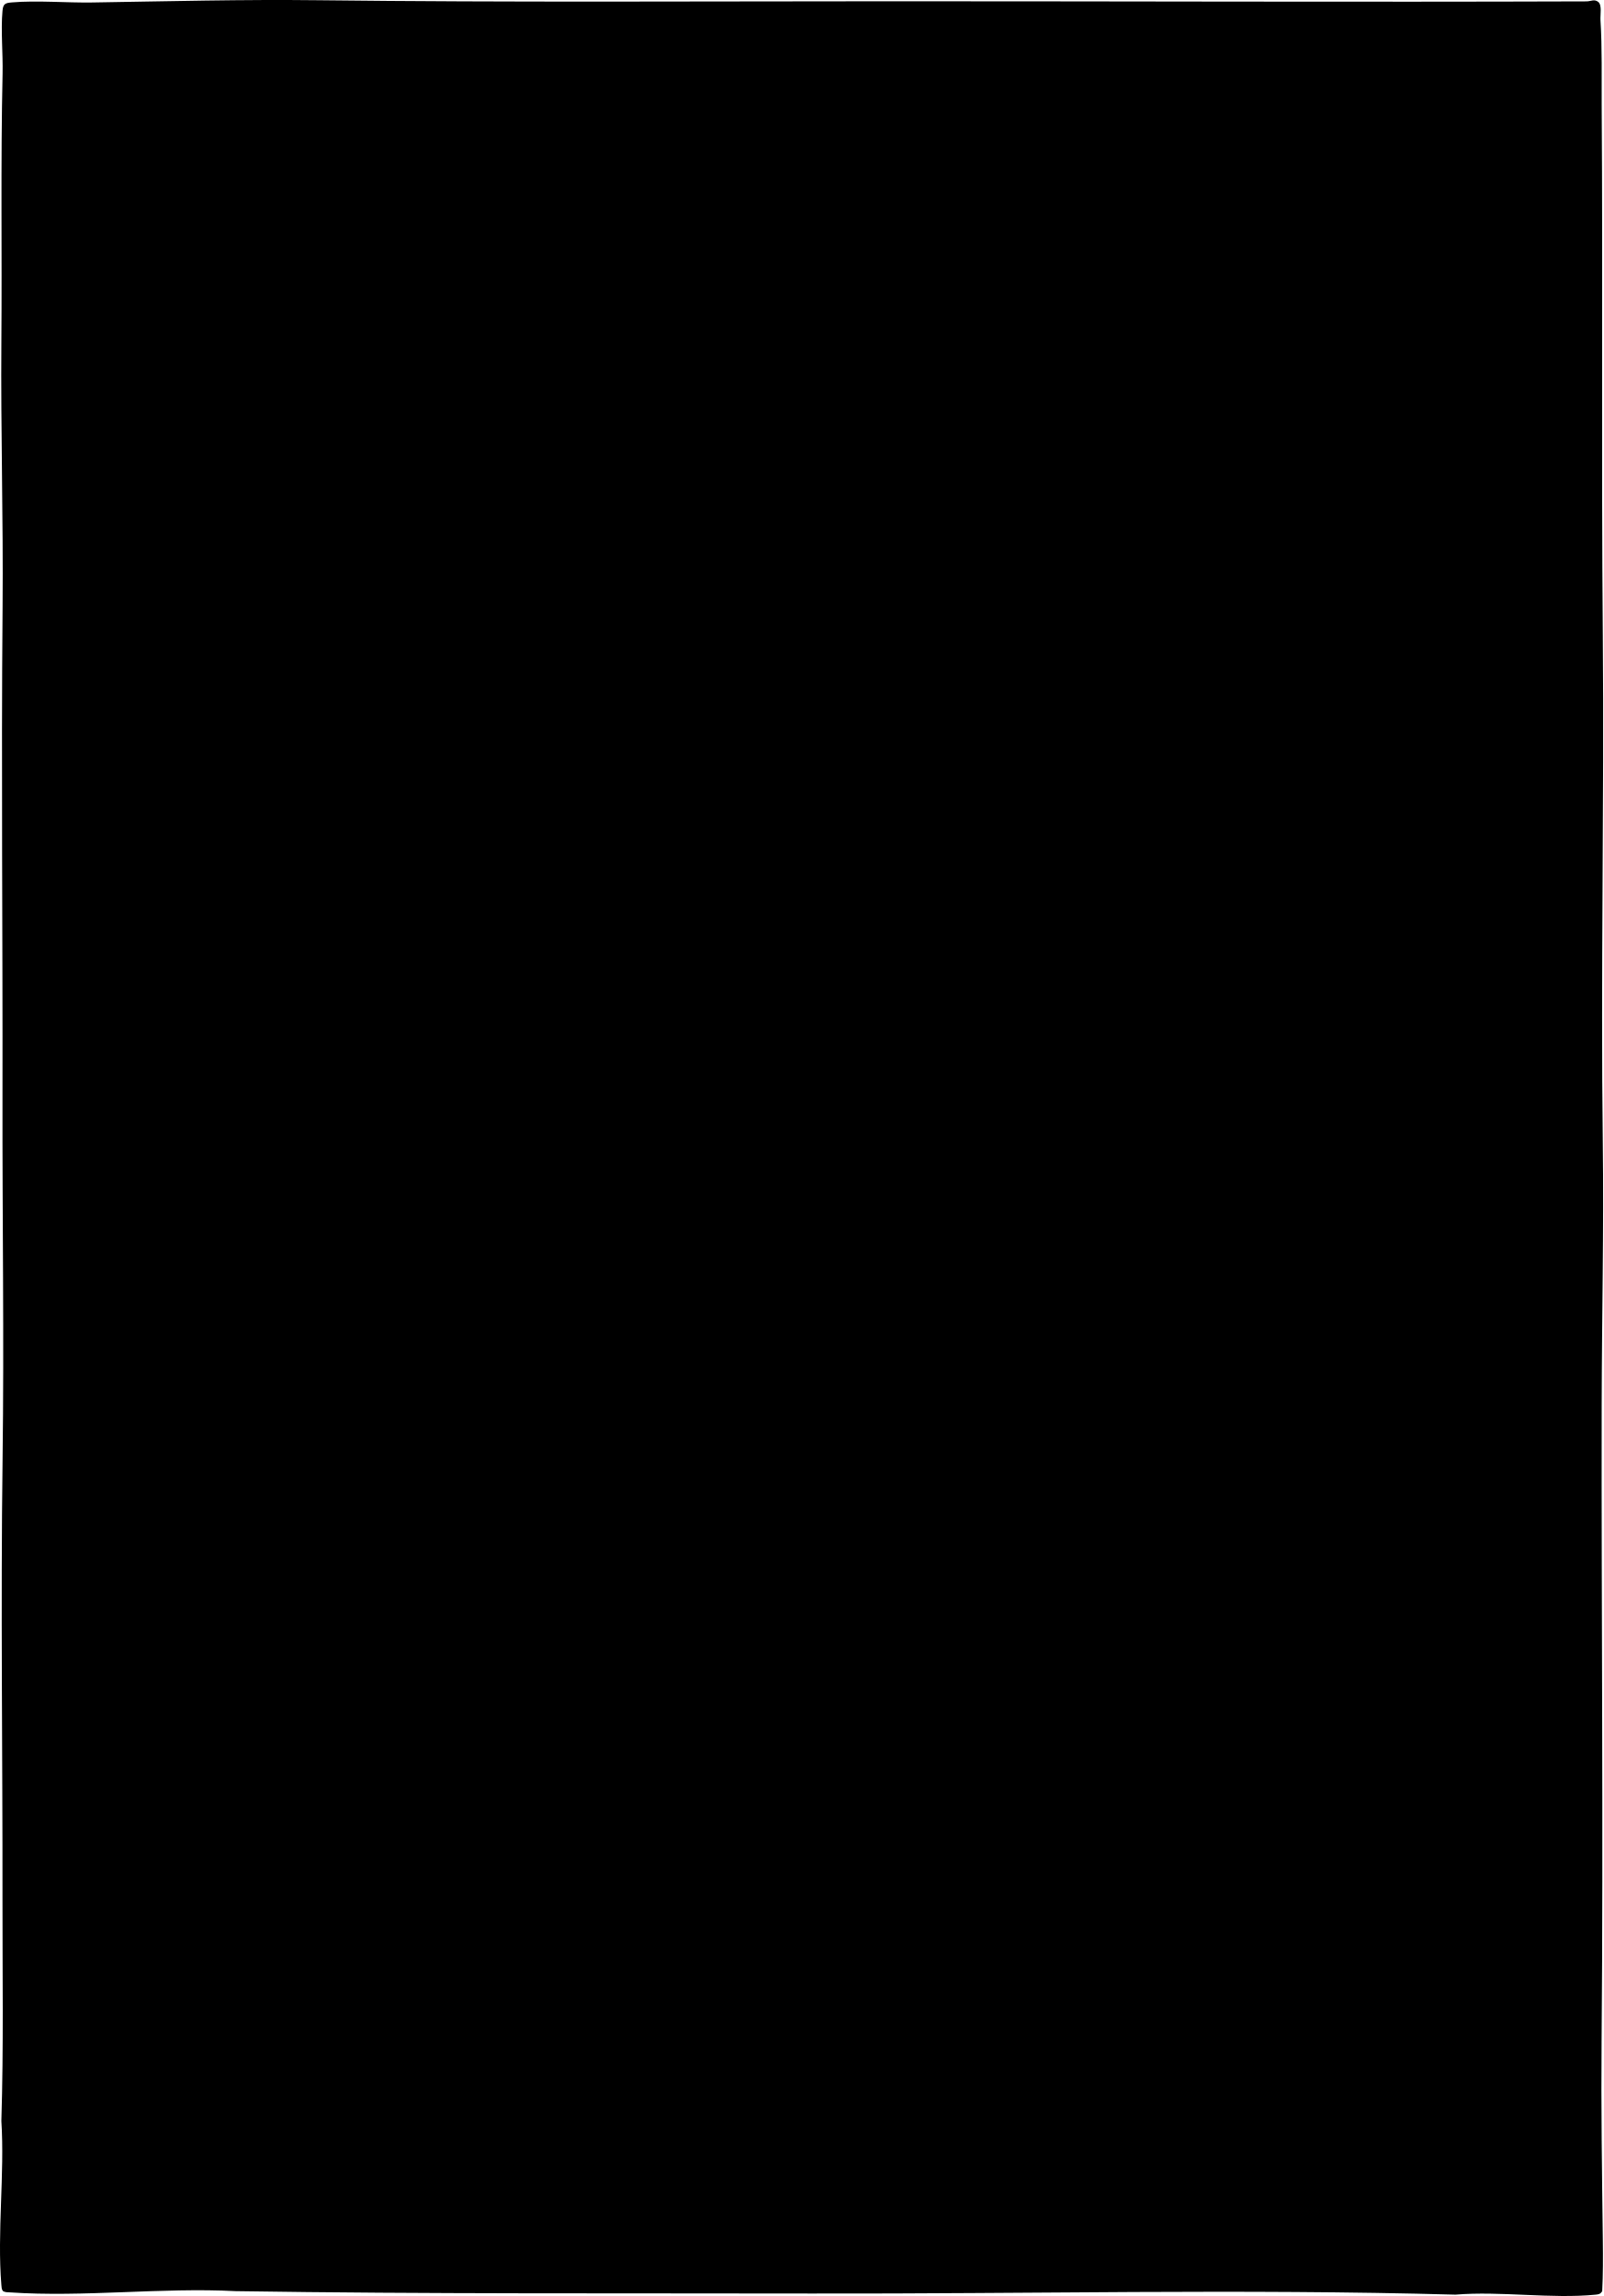
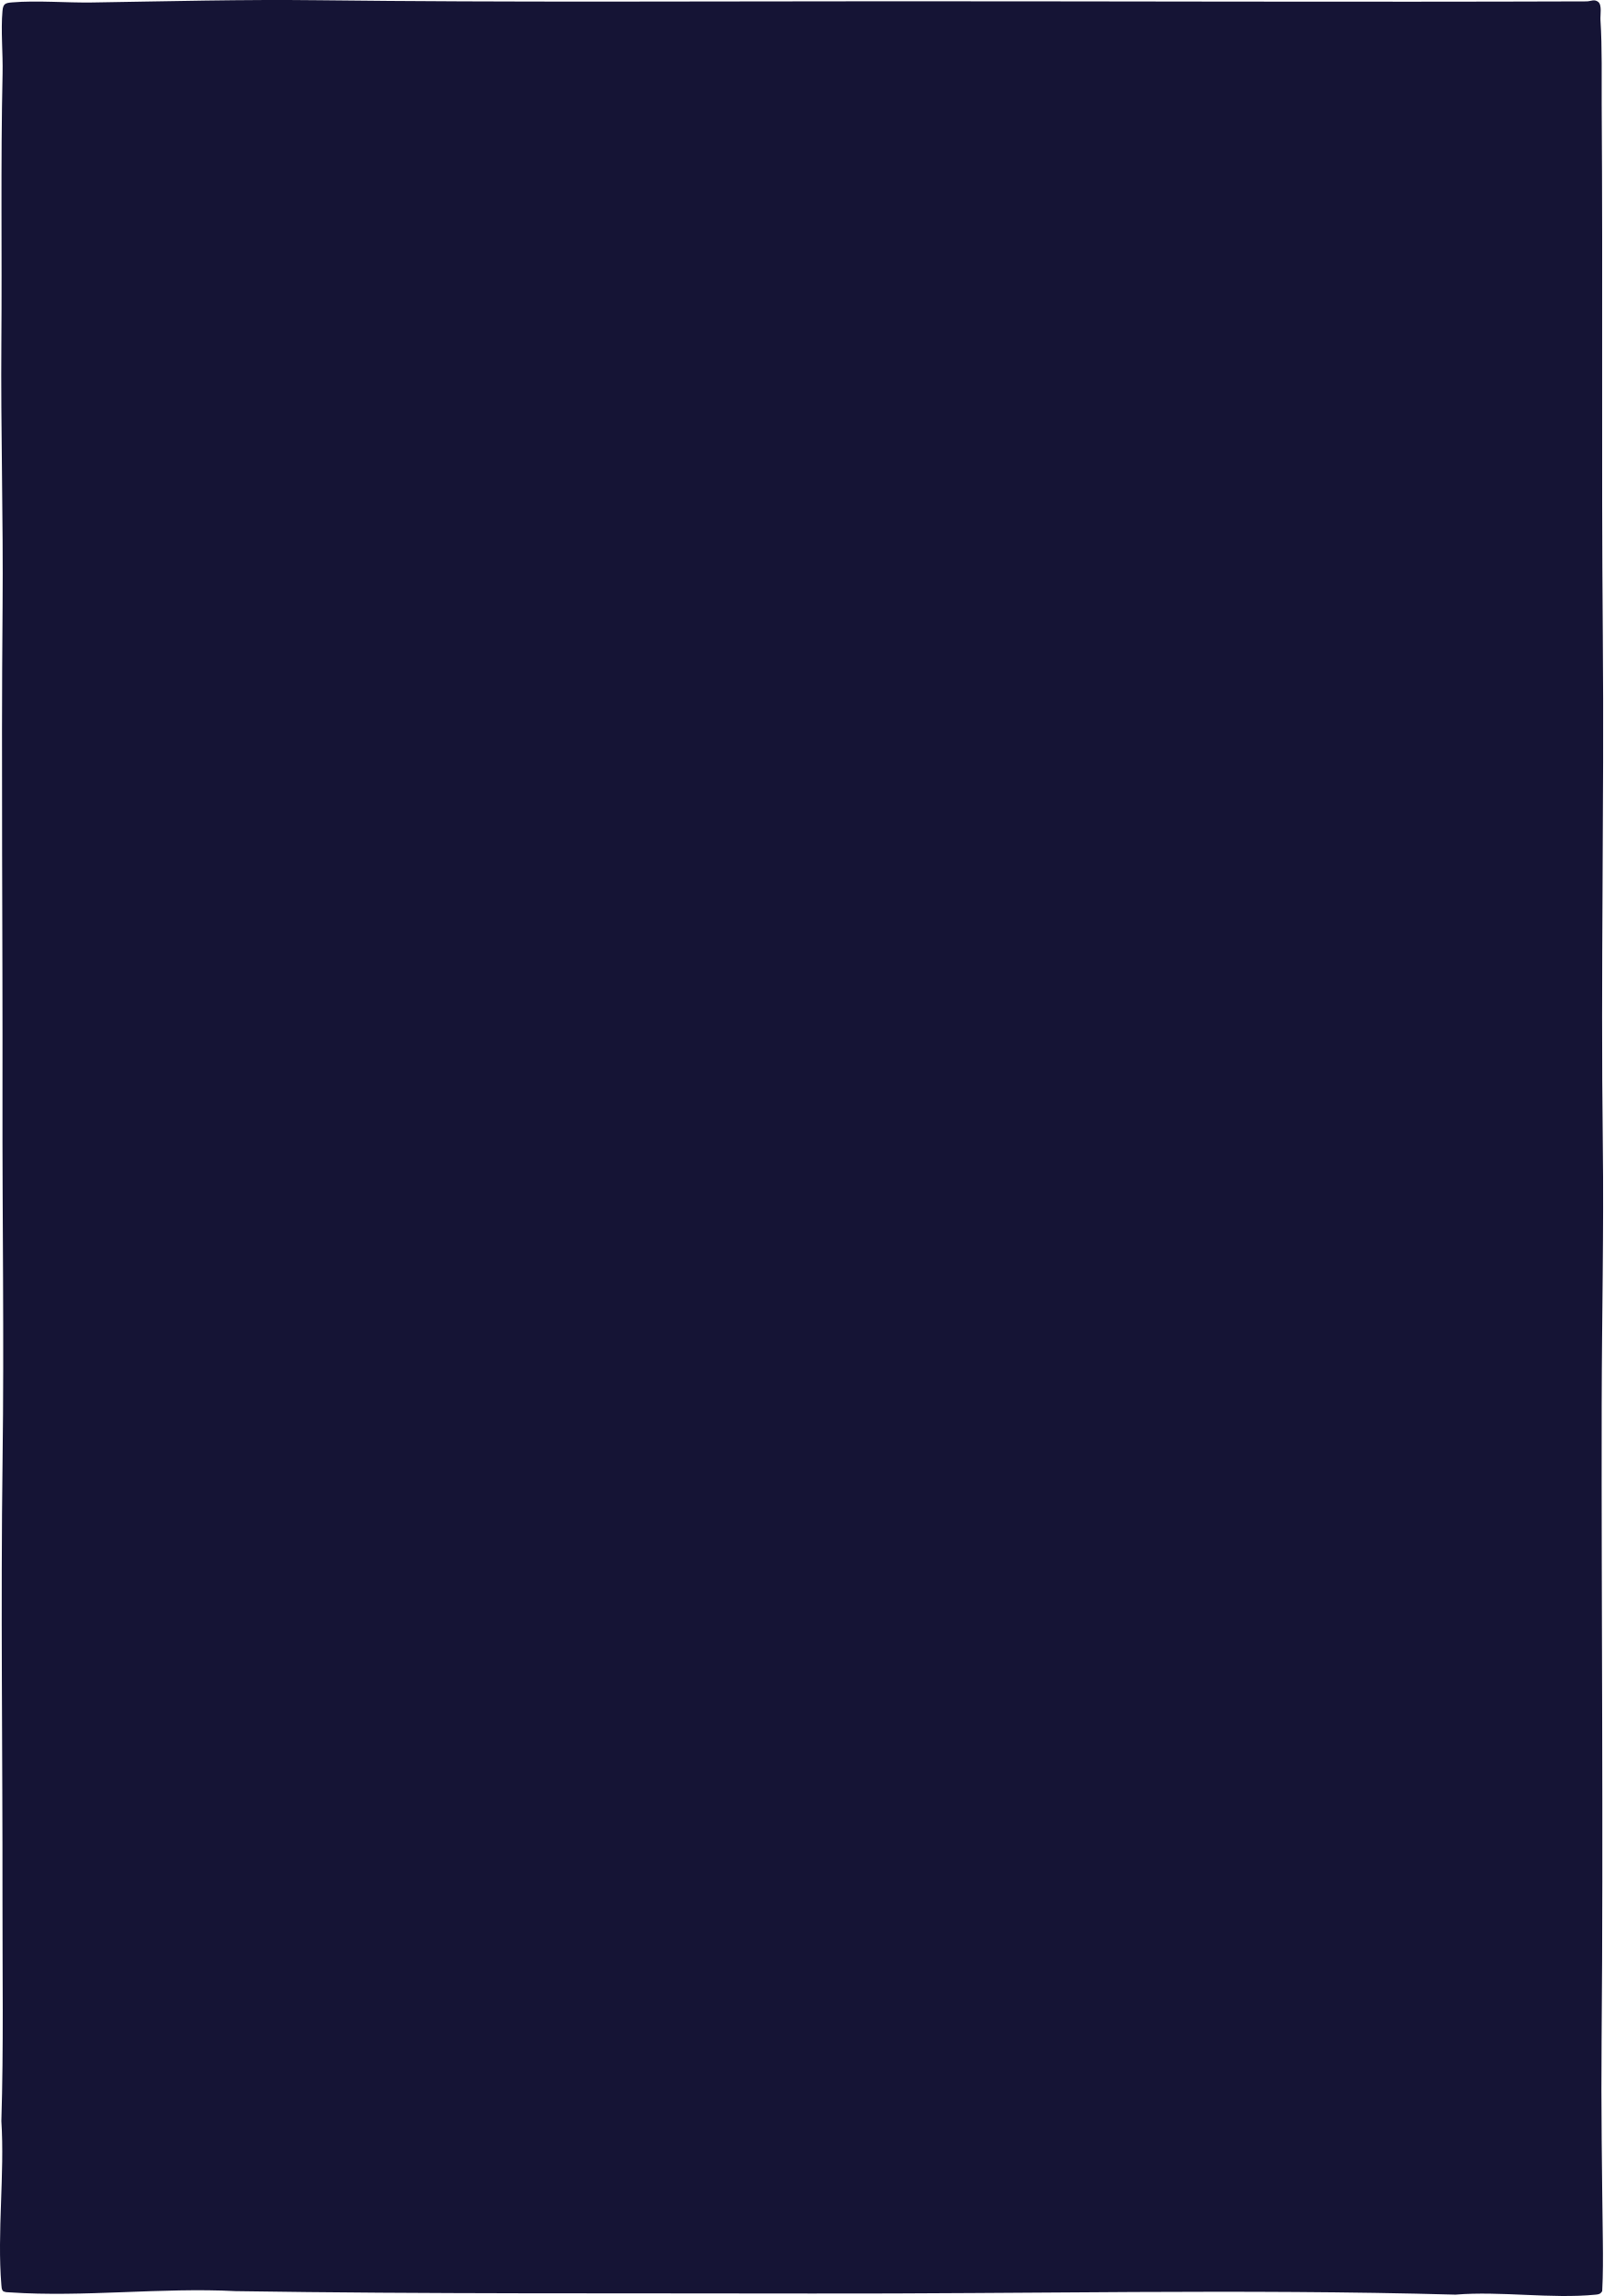
- <svg xmlns="http://www.w3.org/2000/svg" width="712" height="1020" viewBox="0 0 712 1020" fill="none">
-   <path d="M1.245 1017.72C0.675 1016.93 0.685 1016 0.605 1015.08C-1.325 991.792 2.115 965.832 0.605 942.263C1.615 909.514 1.065 876.554 1.105 843.725C1.175 778.636 0.285 713.417 1.145 648.199C1.855 594.76 1.005 541.001 1.105 487.462C1.235 415.013 0.515 342.315 1.145 269.696C1.485 230.317 0.295 191.277 0.605 151.908C0.925 112.129 0.265 72.39 1.145 32.691C1.345 23.811 0.315 13.461 1.105 4.851C1.395 1.661 2.305 1.321 5.365 1.061C16.465 0.121 29.596 1.281 40.986 1.101C74.367 0.581 107.927 -0.299 141.188 0.101C226.06 1.111 311.312 0.571 396.344 0.561C498.946 0.551 601.768 0.971 704.58 0.611C706.54 0.611 708.06 -0.539 709.81 0.851C711.56 2.241 710.65 6.611 710.8 8.951C711.59 21.511 711.26 34.34 711.34 46.81C711.88 125.379 711.17 203.857 711.84 282.296C712.49 357.404 710.88 433.033 711.84 508.191C712.33 546.811 711.41 585.28 711.34 623.959C711.17 717.947 712.12 812.355 711.3 906.454C711.04 936.073 711.48 965.742 711.85 995.352C711.94 1002.84 711.96 1010.37 711.57 1017.85C710.75 1019.17 710.01 1019.27 708.61 1019.41C688.89 1021.35 666.319 1017.73 646.409 1019.4C551.277 1016.74 455.995 1019.1 360.723 1018.9C275.441 1018.72 189.979 1019.16 104.657 1017.84C71.787 1016.13 37.016 1020.63 4.375 1018.39C3.295 1018.32 2.195 1018.42 1.255 1017.74L1.245 1017.72Z" fill="currentColor" />
+ <svg xmlns="http://www.w3.org/2000/svg" viewBox="0 0 712 1020" fill="none" preserveAspectRatio="none">
+   <path d="M1.245 1017.72C0.675 1016.93 0.685 1016 0.605 1015.08C-1.325 991.792 2.115 965.832 0.605 942.263C1.615 909.514 1.065 876.554 1.105 843.725C1.175 778.636 0.285 713.417 1.145 648.199C1.855 594.76 1.005 541.001 1.105 487.462C1.235 415.013 0.515 342.315 1.145 269.696C1.485 230.317 0.295 191.277 0.605 151.908C0.925 112.129 0.265 72.39 1.145 32.691C1.345 23.811 0.315 13.461 1.105 4.851C1.395 1.661 2.305 1.321 5.365 1.061C16.465 0.121 29.596 1.281 40.986 1.101C74.367 0.581 107.927 -0.299 141.188 0.101C226.06 1.111 311.312 0.571 396.344 0.561C498.946 0.551 601.768 0.971 704.58 0.611C706.54 0.611 708.06 -0.539 709.81 0.851C711.56 2.241 710.65 6.611 710.8 8.951C711.59 21.511 711.26 34.34 711.34 46.81C711.88 125.379 711.17 203.857 711.84 282.296C712.49 357.404 710.88 433.033 711.84 508.191C712.33 546.811 711.41 585.28 711.34 623.959C711.17 717.947 712.12 812.355 711.3 906.454C711.04 936.073 711.48 965.742 711.85 995.352C711.94 1002.84 711.96 1010.37 711.57 1017.85C710.75 1019.17 710.01 1019.27 708.61 1019.41C688.89 1021.35 666.319 1017.73 646.409 1019.4C551.277 1016.74 455.995 1019.1 360.723 1018.9C275.441 1018.72 189.979 1019.16 104.657 1017.84C71.787 1016.13 37.016 1020.63 4.375 1018.39C3.295 1018.32 2.195 1018.42 1.255 1017.74L1.245 1017.72Z" fill="#151435" />
</svg>
